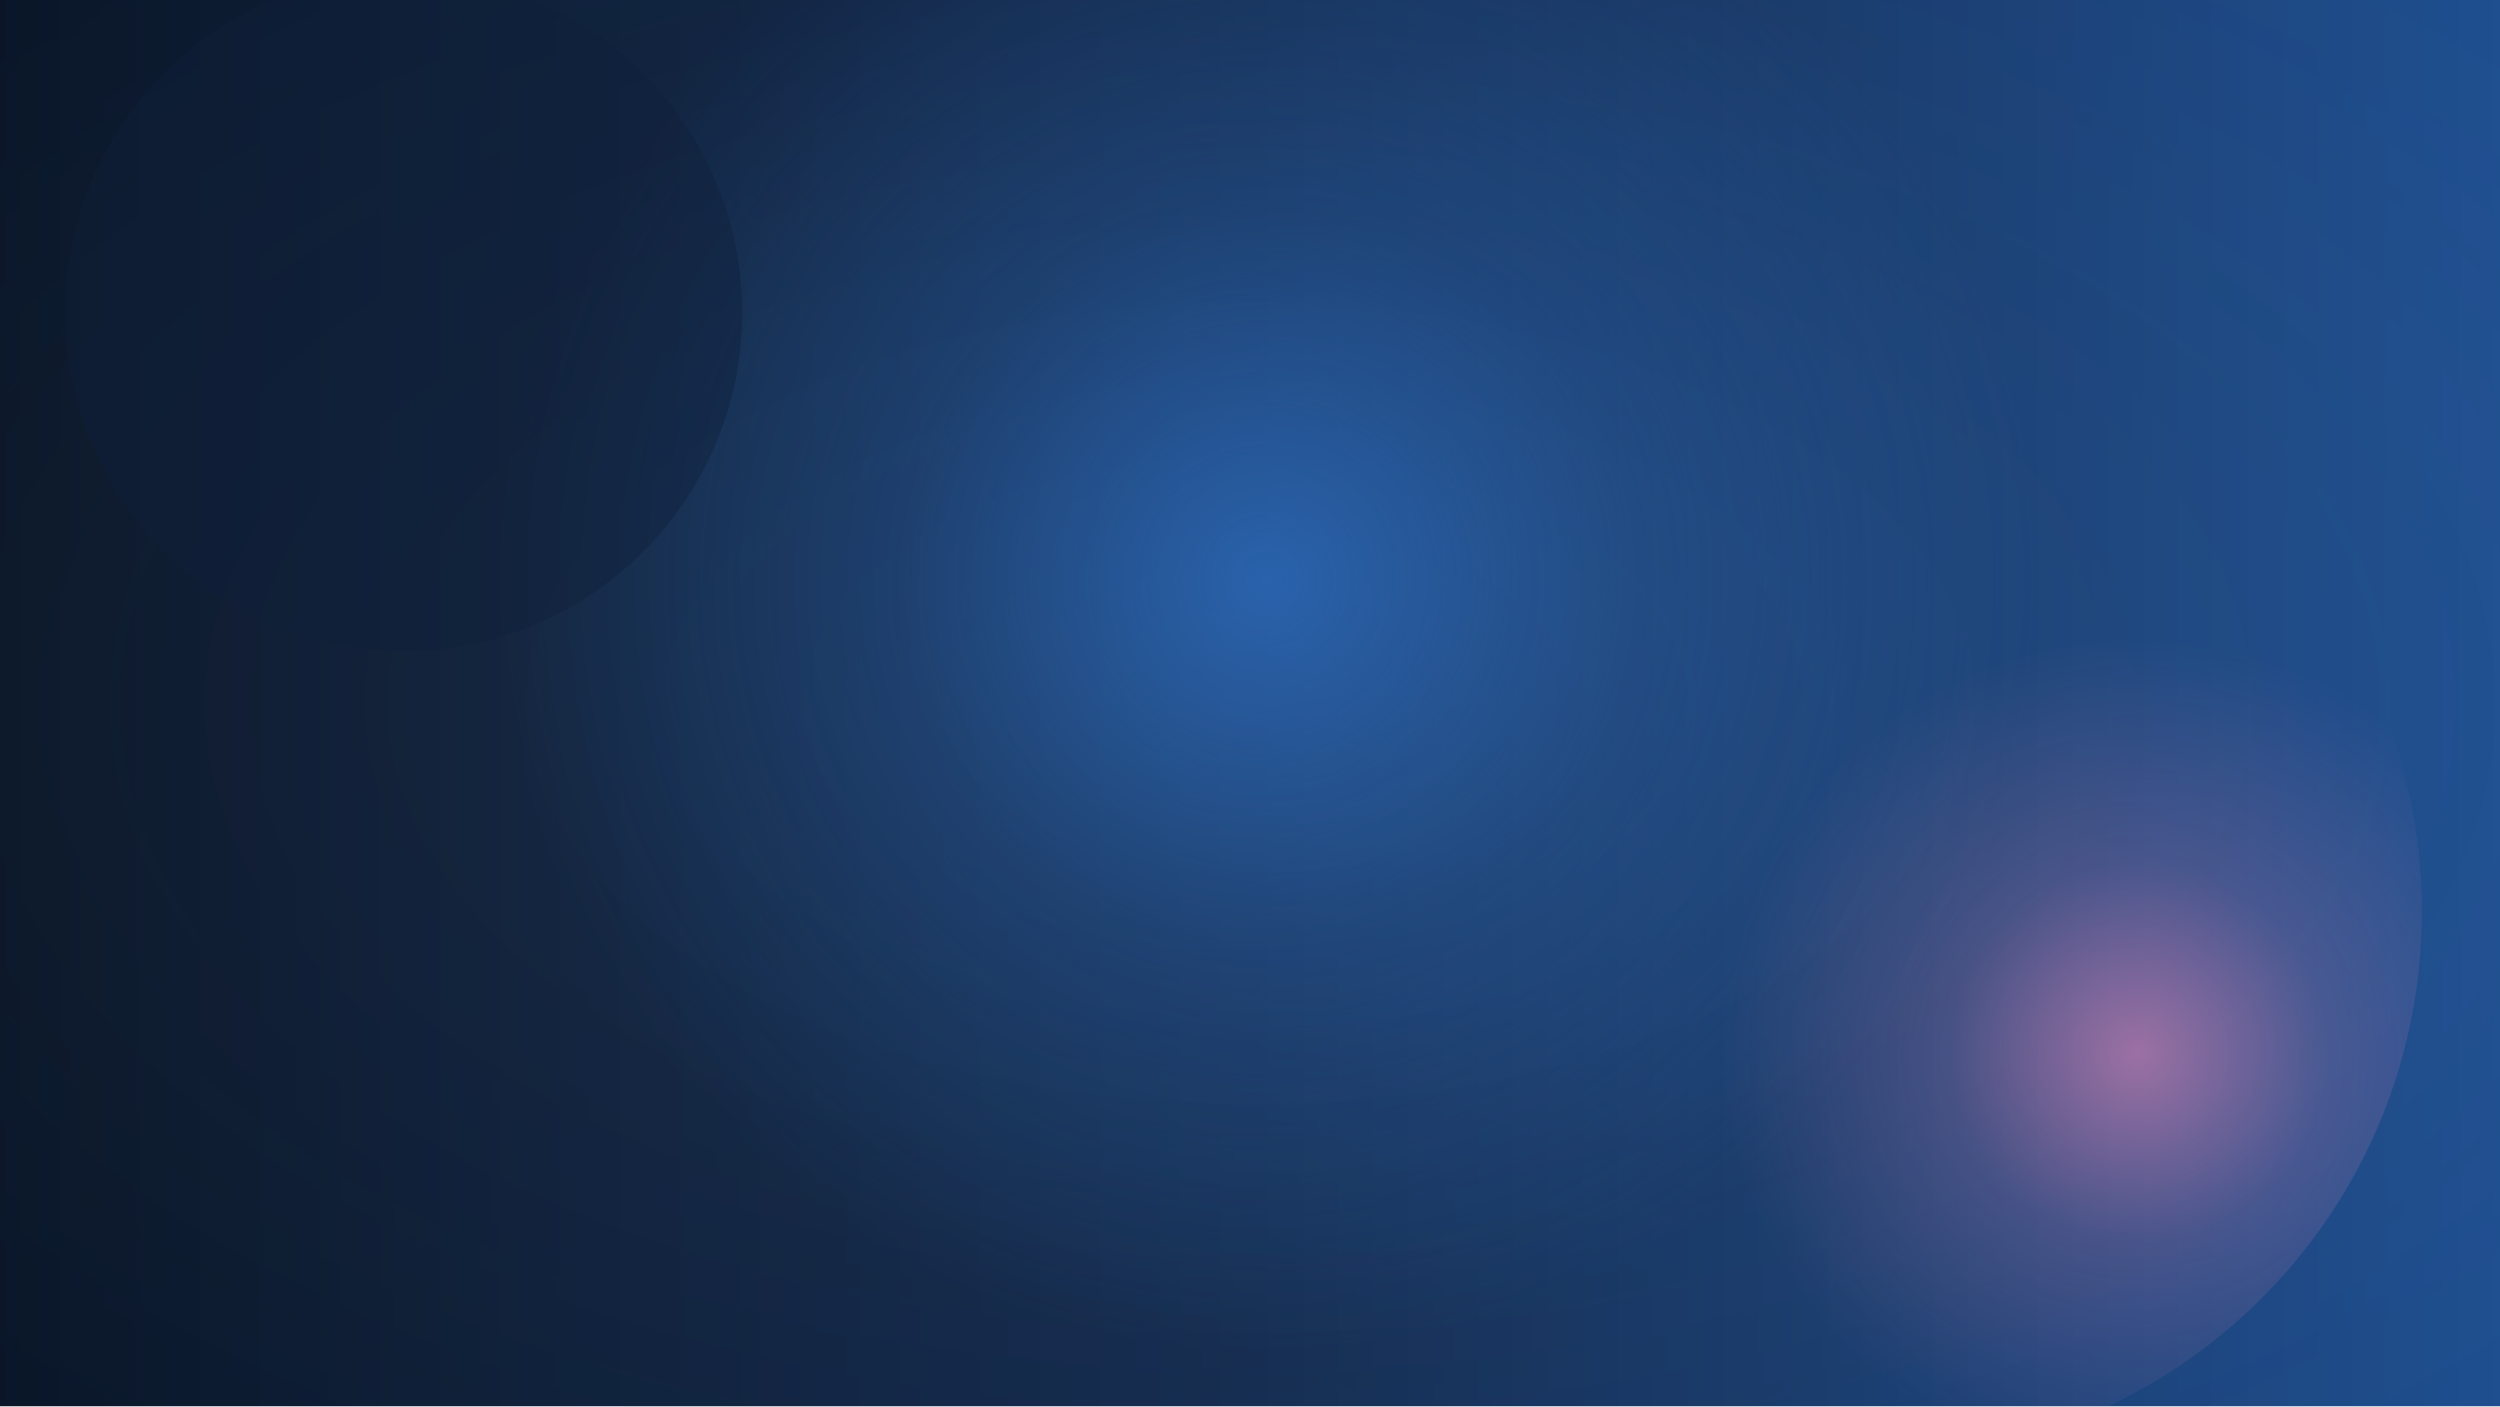
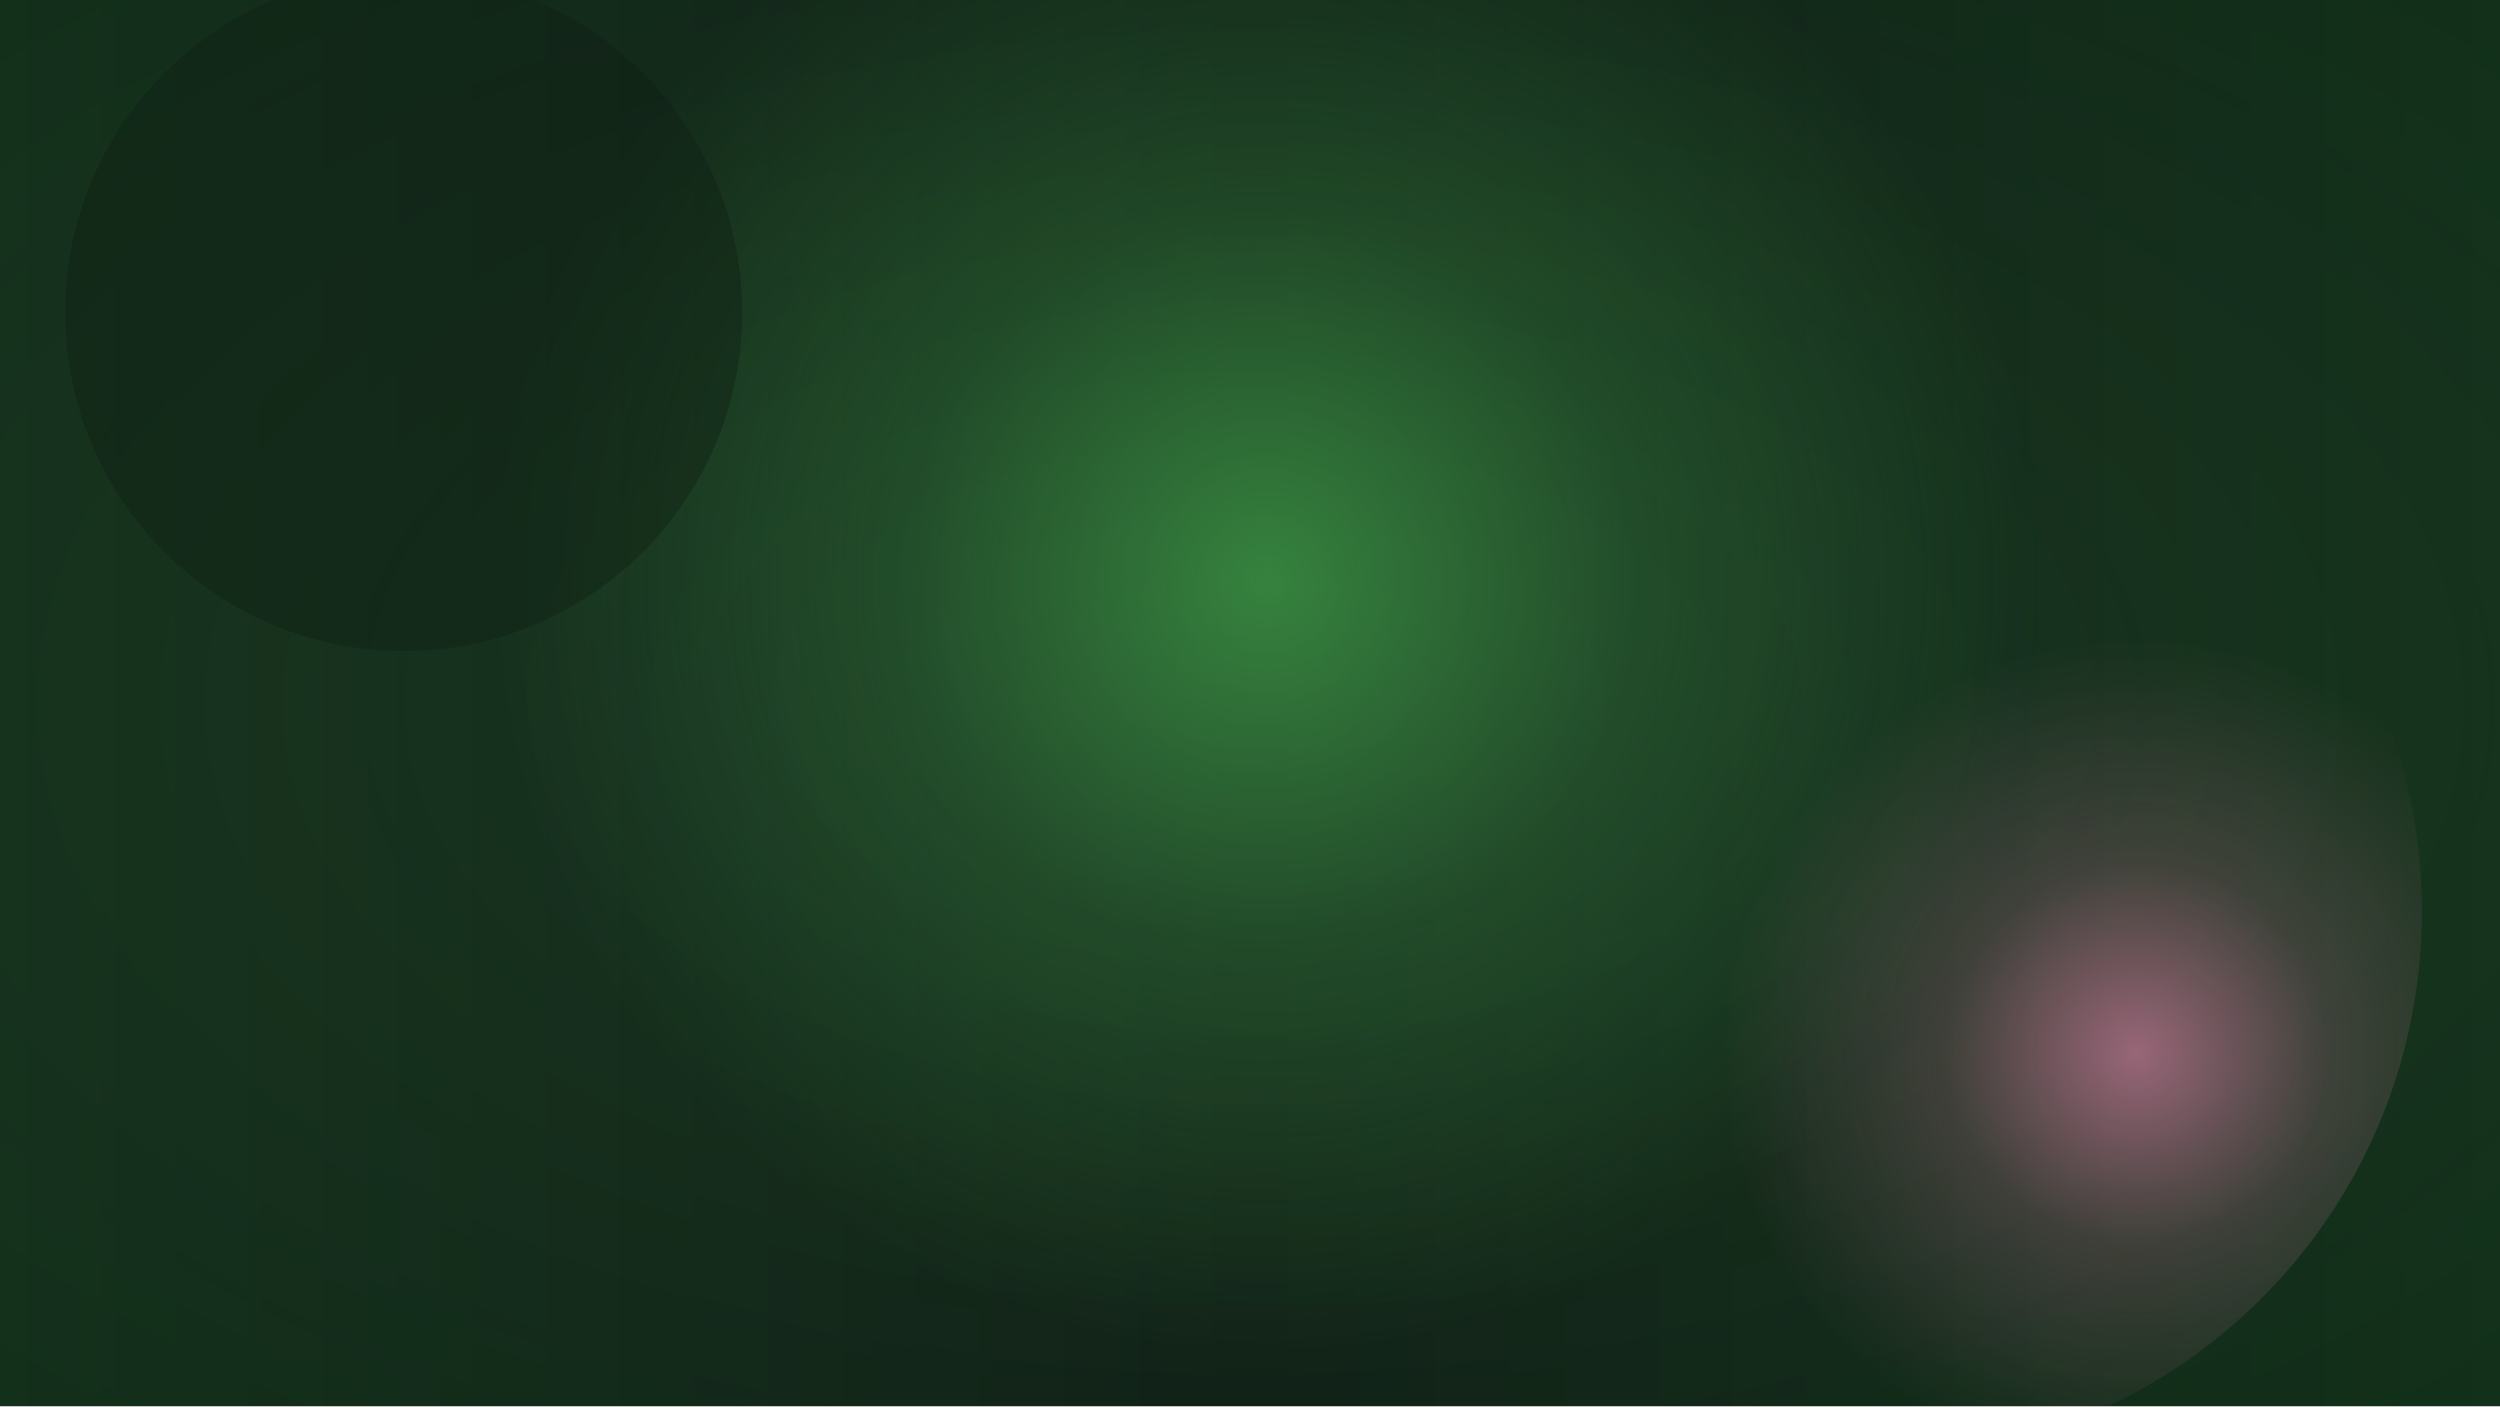
<svg xmlns="http://www.w3.org/2000/svg" width="1920" height="1080" viewBox="0 0 1920 1080">
  <defs>
    <linearGradient id="bg" x1="0" y1="0" x2="1" y2="0">
-       <stop offset="0%" stop-color="#0A1628" />
-       <stop offset="50%" stop-color="#132B4F" />
-       <stop offset="100%" stop-color="#1F4F90" />
+       <stop offset="0%" stop-color="#13301b" />
+       <stop offset="50%" stop-color="#0e1f14" />
+       <stop offset="100%" stop-color="#12301a" />
    </linearGradient>
    <radialGradient id="centerGlow" cx="51%" cy="45%" r="46%">
-       <stop offset="0%" stop-color="#2F74CC" stop-opacity="0.72" />
-       <stop offset="48%" stop-color="#2F74CC" stop-opacity="0.26" />
-       <stop offset="100%" stop-color="#2F74CC" stop-opacity="0" />
+       <stop offset="0%" stop-color="#42a54b" stop-opacity="0.72" />
+       <stop offset="48%" stop-color="#42a54b" stop-opacity="0.26" />
+       <stop offset="100%" stop-color="#42a54b" stop-opacity="0" />
    </radialGradient>
    <radialGradient id="pinkGlow" cx="74%" cy="63%" r="38%">
      <stop offset="0%" stop-color="#FF91C0" stop-opacity="0.56" />
      <stop offset="46%" stop-color="#FF91C0" stop-opacity="0.18" />
      <stop offset="100%" stop-color="#FF91C0" stop-opacity="0" />
    </radialGradient>
    <radialGradient id="mist" cx="50%" cy="50%" r="70%">
-       <stop offset="0%" stop-color="#B8D4F0" stop-opacity="0.06" />
-       <stop offset="100%" stop-color="#B8D4F0" stop-opacity="0" />
+       <stop offset="0%" stop-color="#B8F0C4" stop-opacity="0.06" />
+       <stop offset="100%" stop-color="#B8F0C4" stop-opacity="0" />
    </radialGradient>
  </defs>
  <rect width="1920" height="1080" fill="url(#bg)" />
  <rect width="1920" height="1080" fill="url(#mist)" />
  <circle cx="960" cy="510" r="650" fill="url(#centerGlow)" />
  <circle cx="1440" cy="700" r="420" fill="url(#pinkGlow)" />
-   <circle cx="310" cy="240" r="260" fill="#0E1F3A" opacity="0.42" />
+   <circle cx="310" cy="240" r="260" fill="#0e1f14" opacity="0.42" />
</svg>
